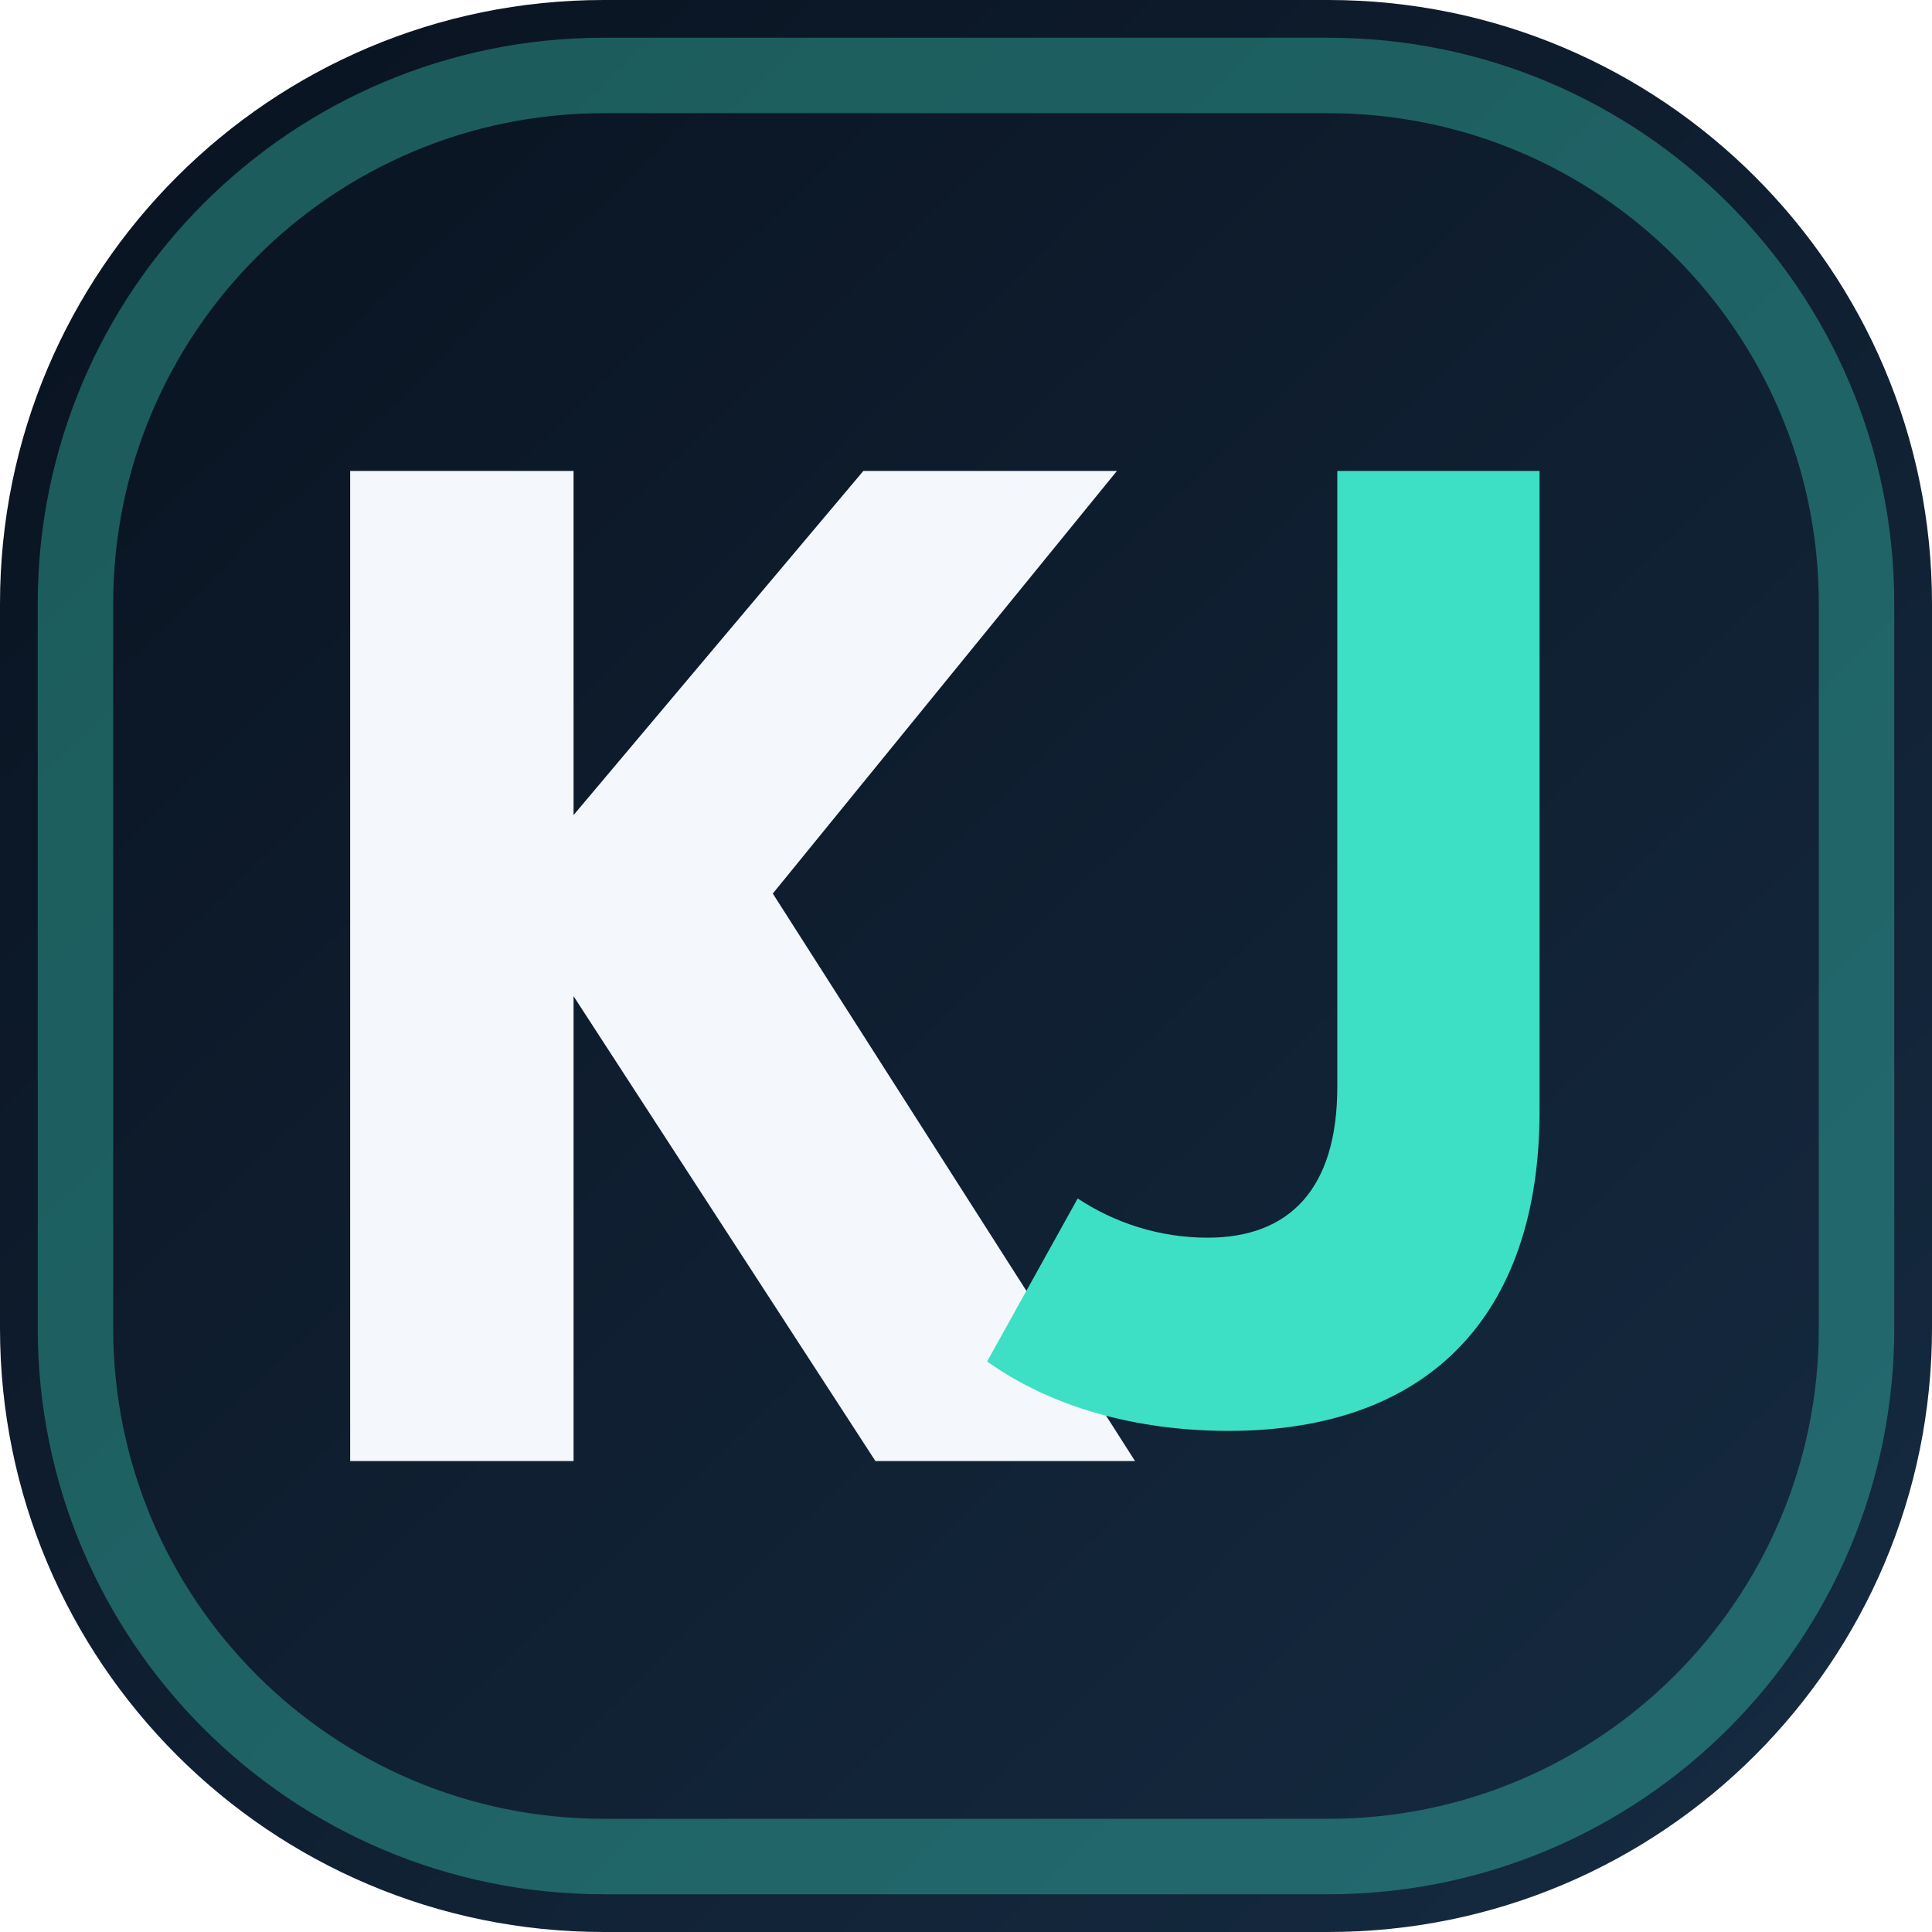
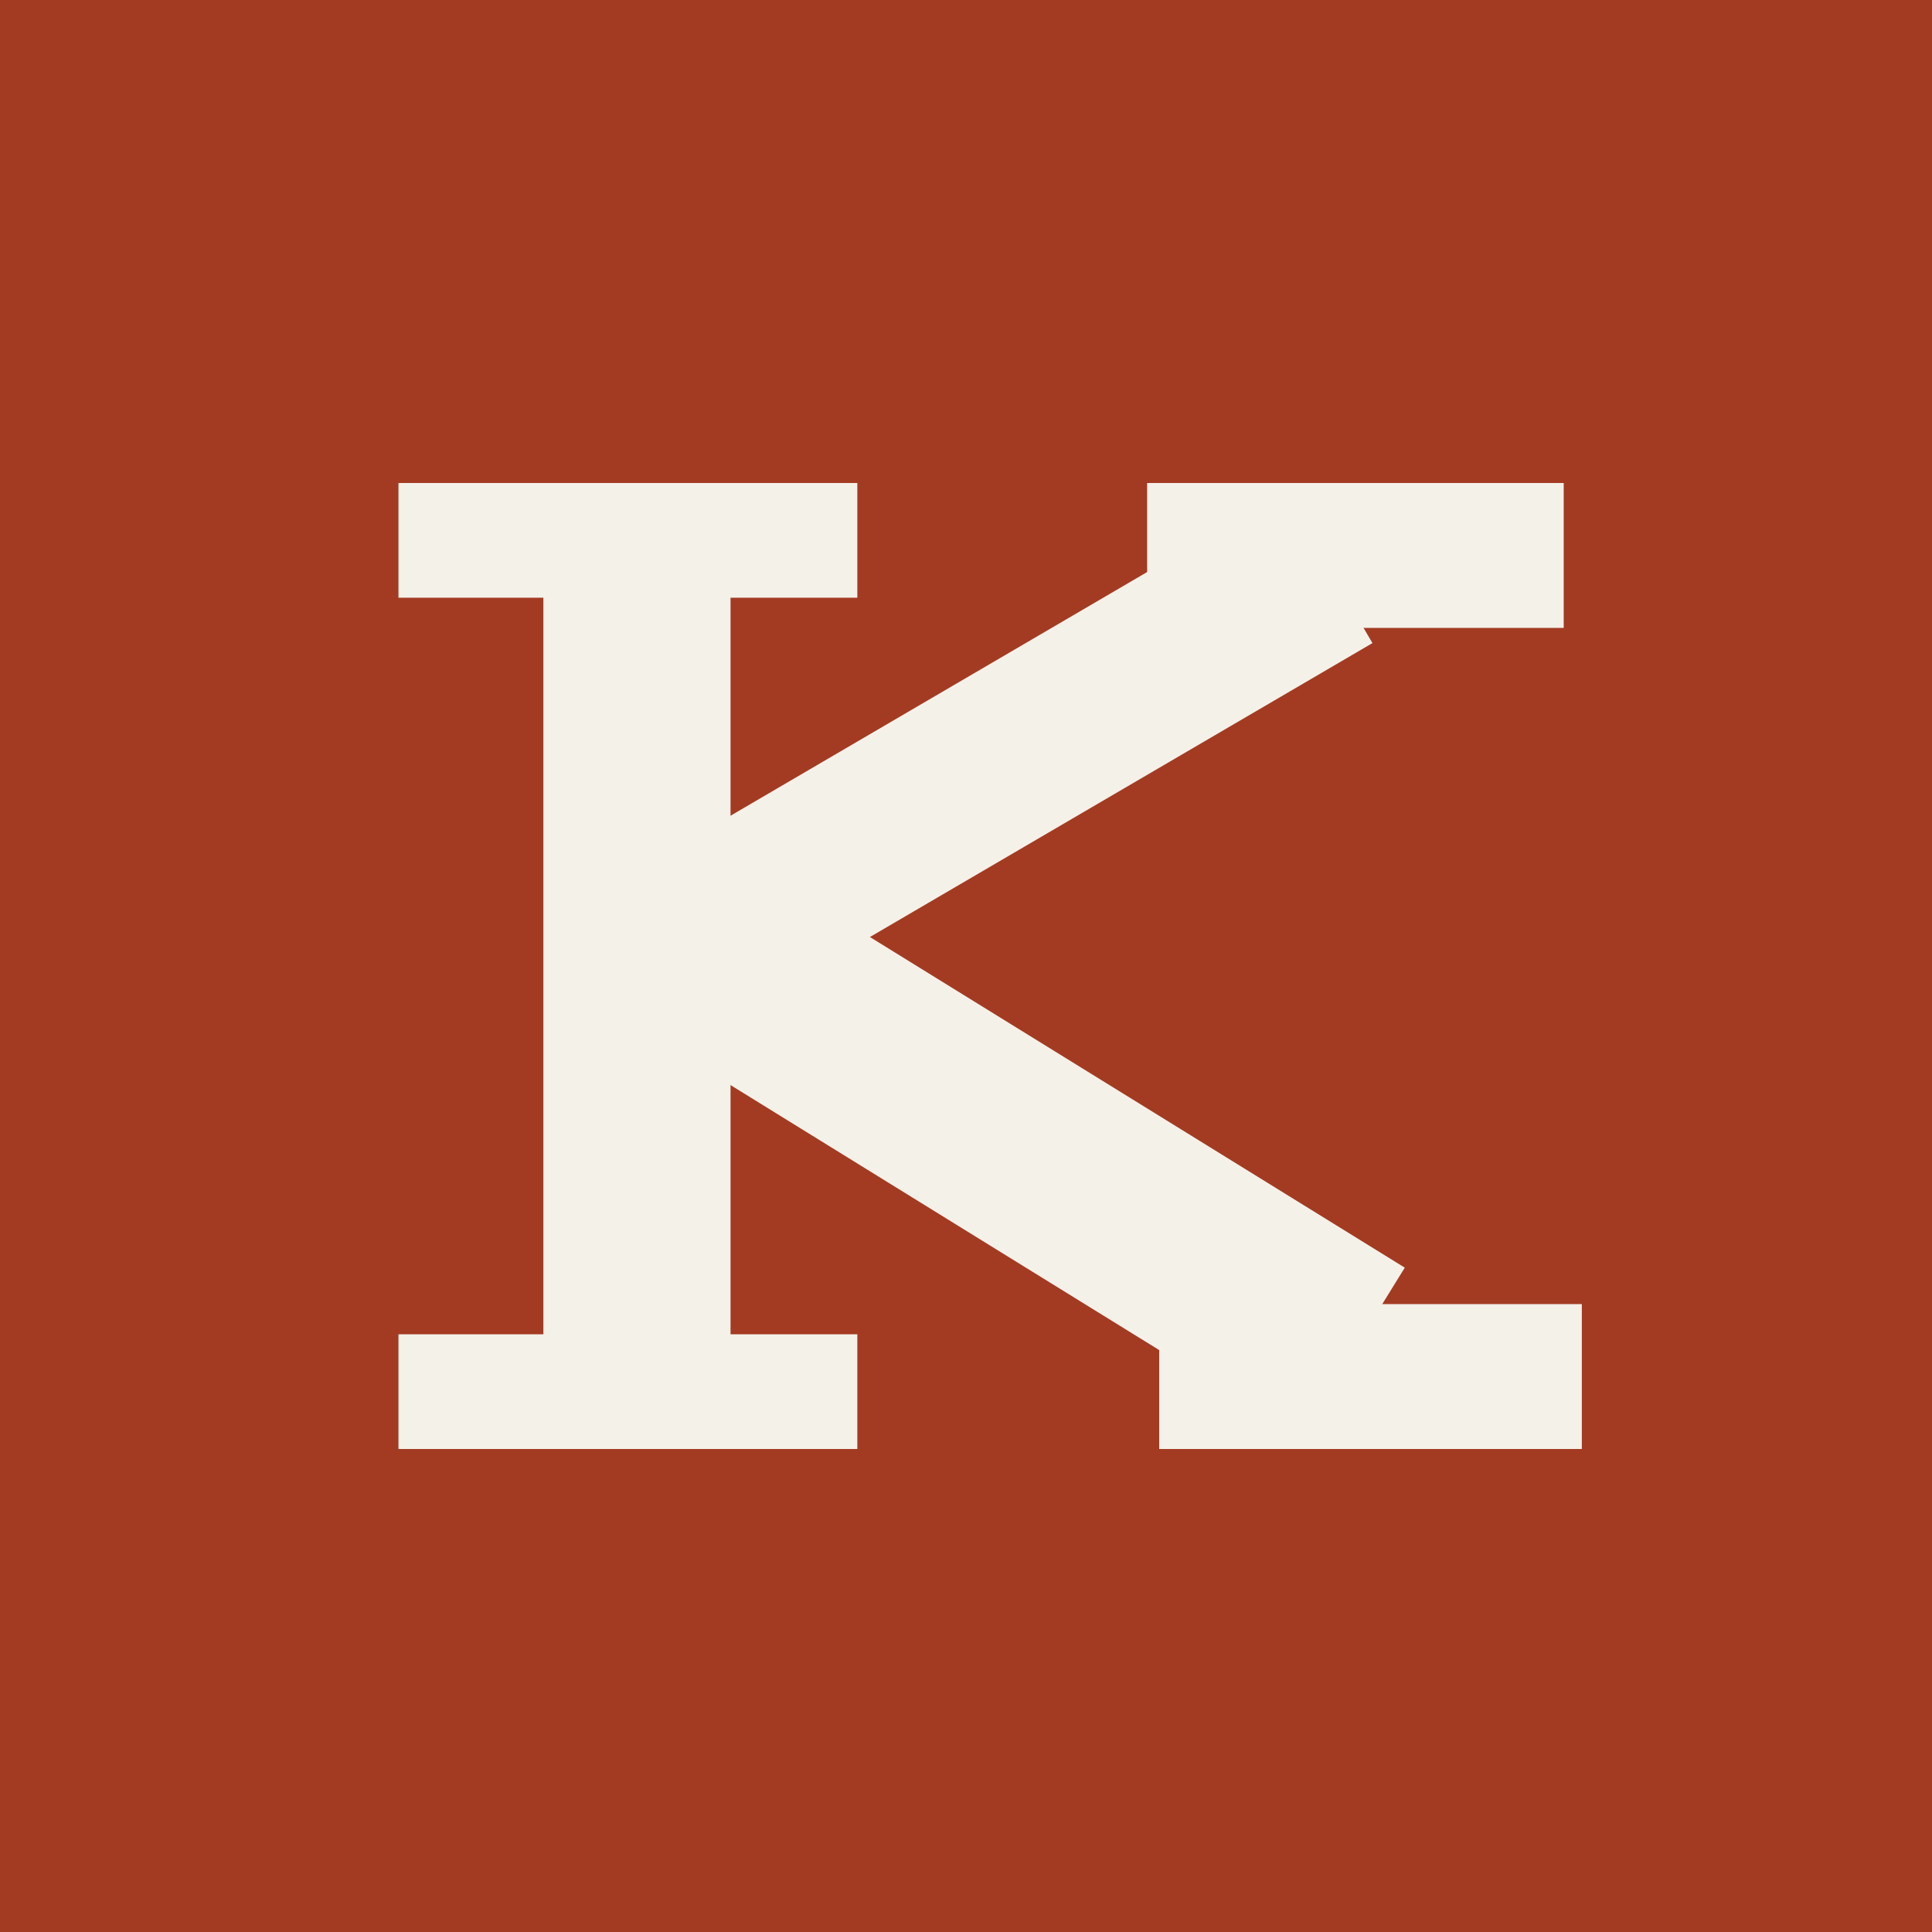
- <svg xmlns="http://www.w3.org/2000/svg" viewBox="0 0 32 32" role="img" aria-label="KJ">
-   <defs>
-     <linearGradient id="bg" x1="3" y1="2" x2="30" y2="30" gradientUnits="userSpaceOnUse">
-       <stop stop-color="#0A1422" />
-       <stop offset="1" stop-color="#152A40" />
-     </linearGradient>
-   </defs>
-   <rect width="32" height="32" rx="10" fill="url(#bg)" />
-   <rect x="1.25" y="1.25" width="29.5" height="29.5" rx="8.75" fill="none" stroke="#3DE0C5" stroke-opacity="0.35" stroke-width="1.25" />
-   <path fill="#F4F7FB" d="M5.8 7.8h3.7v5.7L14.3 7.8h4.2l-5.7 7 6 9.4h-4.3l-5-7.7v7.7H5.8V7.8z" />
-   <path fill="#3DE0C5" d="M21.8 7.8h3.7v10.6c0 3.4-1.85 5.3-5.15 5.3-1.55 0-2.95-.4-4-1.15l1.5-2.7c.6.4 1.35.65 2.15.65 1.35 0 2.15-.8 2.15-2.5V7.8z" />
+ <svg xmlns="http://www.w3.org/2000/svg" viewBox="0 0 32 32" role="img" aria-label="K">
+   <rect width="32" height="32" fill="#A33B22" />
+   <g transform="translate(-0.4 0)" fill="#F4F1E9">
+     <path d="M7 8h7.6v1.9h-2.1v12.2h2.1V24H7v-1.9h2.4V9.9H7z" />
+     <g stroke="#F4F1E9" stroke-linecap="butt">
+       <line x1="11.8" y1="15.6" x2="22.4" y2="9.4" stroke-width="2.9" />
+       <line x1="11.8" y1="15.6" x2="22.8" y2="22.4" stroke-width="3.3" />
+     </g>
+     <rect x="19.4" y="8" width="6.9" height="2.4" />
+     <rect x="19.6" y="21.6" width="7" height="2.4" />
+   </g>
</svg>
